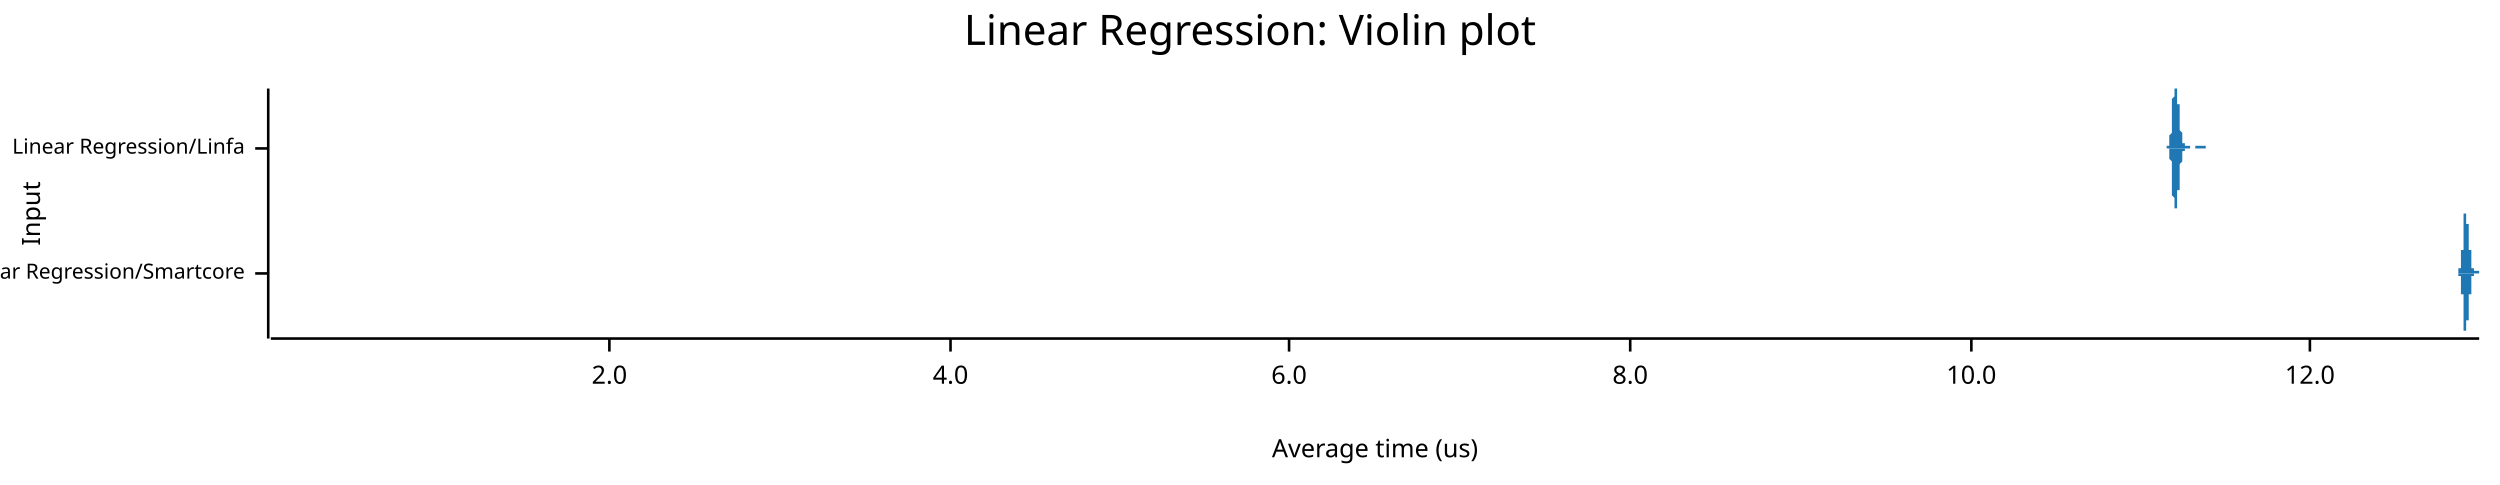
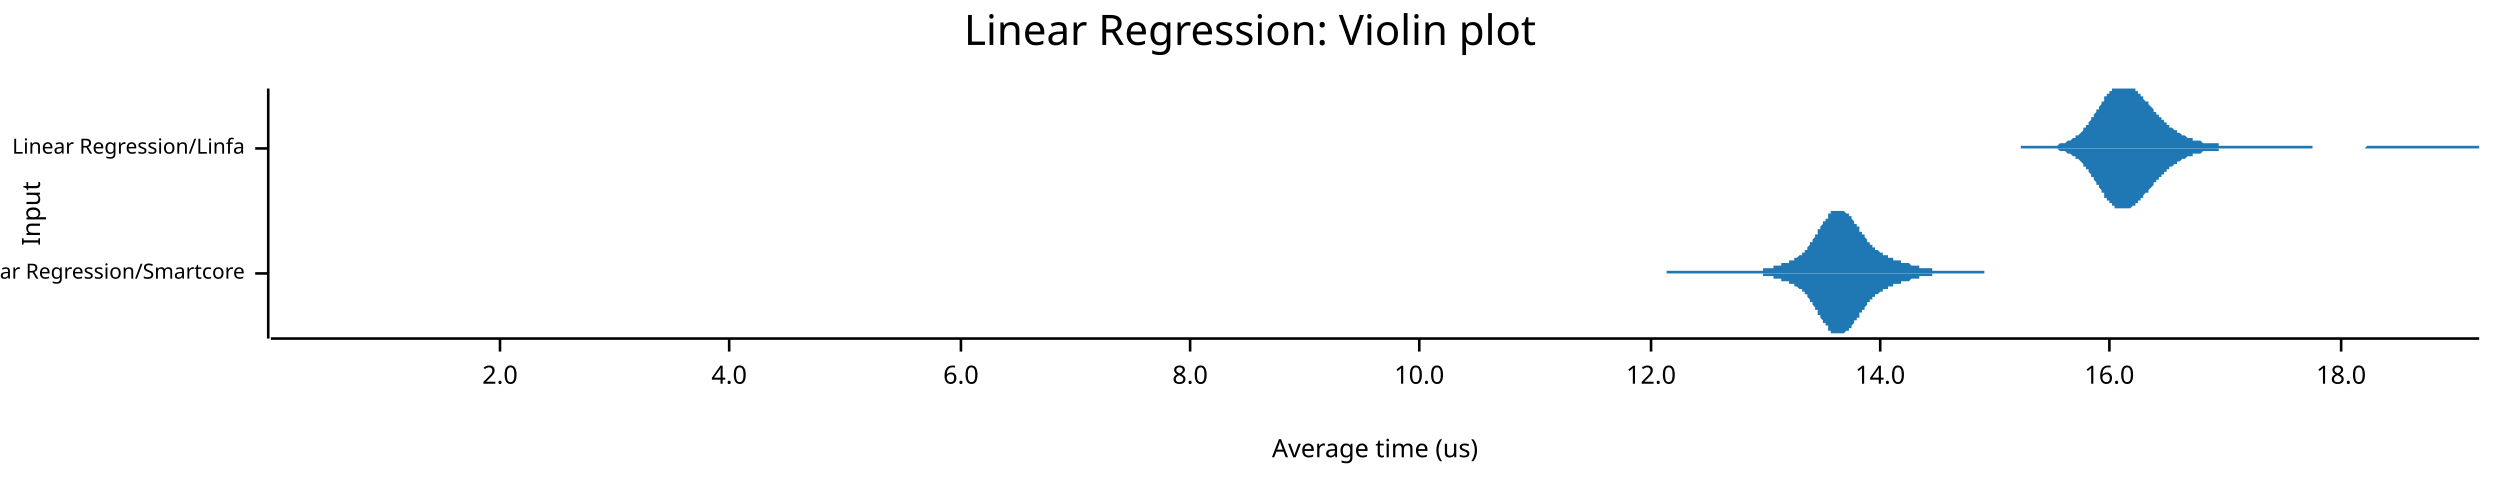
<svg xmlns="http://www.w3.org/2000/svg" width="960" height="186" viewBox="0 0 960 186">
  <text x="480" y="5" dy="0.76em" text-anchor="middle" font-family="sans-serif" font-size="16.129" opacity="1" fill="#000000">
Linear Regression: Violin plot
</text>
  <text x="8" y="82" dy="0.76em" text-anchor="middle" font-family="sans-serif" font-size="9.677" opacity="1" fill="#000000" transform="rotate(270, 8, 82)">
Input
</text>
  <text x="528" y="178" dy="-0.5ex" text-anchor="middle" font-family="sans-serif" font-size="9.677" opacity="1" fill="#000000">
Average time (us)
</text>
  <polyline fill="none" opacity="1" stroke="#000000" stroke-width="1" points="103,34 103,130 " />
  <text x="94" y="105" dy="0.5ex" text-anchor="end" font-family="sans-serif" font-size="8.065" opacity="1" fill="#000000">
Linear Regression/Smartcore
</text>
  <polyline fill="none" opacity="1" stroke="#000000" stroke-width="1" points="98,105 103,105 " />
  <text x="94" y="57" dy="0.5ex" text-anchor="end" font-family="sans-serif" font-size="8.065" opacity="1" fill="#000000">
Linear Regression/Linfa
</text>
  <polyline fill="none" opacity="1" stroke="#000000" stroke-width="1" points="98,57 103,57 " />
  <polyline fill="none" opacity="1" stroke="#000000" stroke-width="1" points="104,130 952,130 " />
-   <text x="234" y="140" dy="0.76em" text-anchor="middle" font-family="sans-serif" font-size="9.677" opacity="1" fill="#000000">
+   <text x="192" y="140" dy="0.76em" text-anchor="middle" font-family="sans-serif" font-size="9.677" opacity="1" fill="#000000">
2.0
</text>
-   <polyline fill="none" opacity="1" stroke="#000000" stroke-width="1" points="234,130 234,135 " />
-   <text x="365" y="140" dy="0.76em" text-anchor="middle" font-family="sans-serif" font-size="9.677" opacity="1" fill="#000000">
+   <polyline fill="none" opacity="1" stroke="#000000" stroke-width="1" points="192,130 192,135 " />
+   <text x="280" y="140" dy="0.76em" text-anchor="middle" font-family="sans-serif" font-size="9.677" opacity="1" fill="#000000">
4.0
</text>
-   <polyline fill="none" opacity="1" stroke="#000000" stroke-width="1" points="365,130 365,135 " />
-   <text x="495" y="140" dy="0.76em" text-anchor="middle" font-family="sans-serif" font-size="9.677" opacity="1" fill="#000000">
+   <polyline fill="none" opacity="1" stroke="#000000" stroke-width="1" points="280,130 280,135 " />
+   <text x="369" y="140" dy="0.76em" text-anchor="middle" font-family="sans-serif" font-size="9.677" opacity="1" fill="#000000">
6.0
</text>
-   <polyline fill="none" opacity="1" stroke="#000000" stroke-width="1" points="495,130 495,135 " />
-   <text x="626" y="140" dy="0.76em" text-anchor="middle" font-family="sans-serif" font-size="9.677" opacity="1" fill="#000000">
+   <polyline fill="none" opacity="1" stroke="#000000" stroke-width="1" points="369,130 369,135 " />
+   <text x="457" y="140" dy="0.76em" text-anchor="middle" font-family="sans-serif" font-size="9.677" opacity="1" fill="#000000">
8.0
</text>
-   <polyline fill="none" opacity="1" stroke="#000000" stroke-width="1" points="626,130 626,135 " />
-   <text x="757" y="140" dy="0.76em" text-anchor="middle" font-family="sans-serif" font-size="9.677" opacity="1" fill="#000000">
+   <polyline fill="none" opacity="1" stroke="#000000" stroke-width="1" points="457,130 457,135 " />
+   <text x="545" y="140" dy="0.76em" text-anchor="middle" font-family="sans-serif" font-size="9.677" opacity="1" fill="#000000">
10.0
</text>
-   <polyline fill="none" opacity="1" stroke="#000000" stroke-width="1" points="757,130 757,135 " />
-   <text x="887" y="140" dy="0.76em" text-anchor="middle" font-family="sans-serif" font-size="9.677" opacity="1" fill="#000000">
+   <polyline fill="none" opacity="1" stroke="#000000" stroke-width="1" points="545,130 545,135 " />
+   <text x="634" y="140" dy="0.76em" text-anchor="middle" font-family="sans-serif" font-size="9.677" opacity="1" fill="#000000">
12.0
</text>
-   <polyline fill="none" opacity="1" stroke="#000000" stroke-width="1" points="887,130 887,135 " />
-   <polygon opacity="1" fill="#1F78B4" points="944,104 944,104 944,104 944,104 944,104 944,104 944,104 944,104 944,104 944,104 944,104 944,104 944,104 944,104 944,104 944,104 944,104 944,104 944,104 944,104 944,104 944,104 944,104 944,104 944,104 944,104 944,104 944,104 944,104 944,104 944,104 944,104 944,104 944,104 944,104 944,104 944,104 944,104 944,104 944,104 944,104 944,104 944,104 944,104 944,104 944,104 944,104 944,104 944,104 944,104 944,104 944,104 944,104 944,104 944,104 944,103 944,103 944,103 944,103 944,103 944,103 945,103 945,103 945,103 945,103 945,103 945,103 945,103 945,103 945,103 945,102 945,102 945,102 945,102 945,102 945,102 945,102 945,102 945,102 945,102 945,102 945,102 945,101 945,101 945,101 945,101 945,101 945,101 945,101 945,101 945,101 945,101 945,101 945,100 945,100 945,100 945,100 945,100 945,100 945,100 945,100 945,100 945,100 945,99 945,99 945,99 945,99 945,99 945,99 945,99 945,98 945,98 945,98 945,98 945,98 945,98 945,98 945,97 945,97 945,97 945,97 945,97 945,96 946,96 946,96 946,96 946,96 946,95 946,95 946,95 946,95 946,95 946,94 946,94 946,94 946,94 946,93 946,93 946,93 946,93 946,92 946,92 946,92 946,92 946,92 946,91 946,91 946,91 946,90 946,90 946,90 946,90 946,89 946,89 946,89 946,89 946,88 946,88 946,88 946,88 946,87 946,87 946,87 946,87 946,86 946,86 946,86 946,86 946,85 946,85 946,85 946,85 946,85 946,84 946,84 946,84 946,84 946,83 946,83 946,83 946,83 946,83 946,82 946,82 946,82 946,82 947,82 947,82 947,82 947,81 947,81 947,81 947,81 947,81 947,81 947,81 947,81 947,81 947,81 947,81 947,81 947,81 947,81 947,81 947,81 947,81 947,81 947,81 947,81 947,81 947,81 947,81 947,81 947,81 947,81 947,81 947,81 947,81 947,81 947,81 947,82 947,82 947,82 947,82 947,82 947,82 947,82 947,83 947,83 947,83 947,83 947,83 947,83 947,83 947,84 947,84 947,84 947,84 947,84 947,84 947,85 947,85 947,85 947,85 947,85 947,85 947,85 947,86 947,86 948,86 948,86 948,86 948,86 948,86 948,87 948,87 948,87 948,87 948,87 948,87 948,87 948,87 948,88 948,88 948,88 948,88 948,88 948,88 948,88 948,88 948,89 948,89 948,89 948,89 948,89 948,89 948,89 948,90 948,90 948,90 948,90 948,90 948,90 948,90 948,91 948,91 948,91 948,91 948,91 948,91 948,92 948,92 948,92 948,92 948,92 948,93 948,93 948,93 948,93 948,93 948,94 948,94 948,94 948,94 948,94 948,95 948,95 948,95 948,95 948,95 948,96 949,96 949,96 949,96 949,96 949,96 949,97 949,97 949,97 949,97 949,97 949,98 949,98 949,98 949,98 949,98 949,98 949,98 949,99 949,99 949,99 949,99 949,99 949,99 949,99 949,100 949,100 949,100 949,100 949,100 949,100 949,100 949,100 949,101 949,101 949,101 949,101 949,101 949,101 949,101 949,101 949,101 949,101 949,102 949,102 949,102 949,102 949,102 949,102 949,102 949,102 949,102 949,102 949,102 949,102 949,103 949,103 949,103 949,103 949,103 949,103 949,103 949,103 949,103 950,103 950,103 950,103 950,103 950,103 950,103 950,103 950,103 950,103 950,103 950,103 950,103 950,104 950,104 950,104 950,104 950,104 950,104 950,104 950,104 950,104 950,104 950,104 950,104 950,104 950,104 950,104 950,104 950,104 950,104 950,104 950,104 950,104 950,104 950,104 950,104 950,104 950,104 950,104 950,104 950,104 950,104 950,104 950,104 950,104 950,104 950,104 950,104 950,104 950,104 950,104 950,104 950,104 950,104 950,104 950,104 950,104 950,104 950,104 950,104 950,104 950,104 950,104 951,104 951,104 951,104 951,104 951,104 951,104 951,104 951,104 951,104 951,104 951,104 951,104 951,104 951,104 951,104 951,104 951,104 951,104 951,104 951,104 951,104 951,104 951,104 951,104 951,104 951,104 951,104 951,104 951,104 951,104 951,104 951,104 951,104 951,104 951,104 951,104 951,104 951,104 951,104 951,104 951,104 951,104 951,104 951,104 951,104 951,104 951,104 951,104 951,104 951,104 951,104 951,104 951,104 951,104 951,104 951,104 951,104 951,104 951,104 951,104 951,104 951,104 952,104 952,105 944,105 " />
-   <polygon opacity="1" fill="#1F78B4" points="944,105 944,105 944,105 944,105 944,105 944,105 944,105 944,105 944,105 944,105 944,105 944,105 944,105 944,105 944,105 944,105 944,105 944,105 944,105 944,105 944,105 944,105 944,105 944,105 944,105 944,105 944,105 944,105 944,105 944,105 944,105 944,105 944,105 944,105 944,105 944,105 944,105 944,105 944,105 944,105 944,105 944,105 944,105 944,105 944,105 944,105 944,105 944,105 944,105 944,105 944,105 944,105 944,105 944,105 944,105 944,106 944,106 944,106 944,106 944,106 944,106 945,106 945,106 945,106 945,106 945,106 945,106 945,106 945,106 945,106 945,107 945,107 945,107 945,107 945,107 945,107 945,107 945,107 945,107 945,107 945,107 945,107 945,108 945,108 945,108 945,108 945,108 945,108 945,108 945,108 945,108 945,108 945,108 945,109 945,109 945,109 945,109 945,109 945,109 945,109 945,109 945,109 945,109 945,110 945,110 945,110 945,110 945,110 945,110 945,110 945,111 945,111 945,111 945,111 945,111 945,111 945,111 945,112 945,112 945,112 945,112 945,112 945,113 946,113 946,113 946,113 946,113 946,114 946,114 946,114 946,114 946,114 946,115 946,115 946,115 946,115 946,116 946,116 946,116 946,116 946,117 946,117 946,117 946,117 946,117 946,118 946,118 946,118 946,119 946,119 946,119 946,119 946,120 946,120 946,120 946,120 946,121 946,121 946,121 946,121 946,122 946,122 946,122 946,122 946,123 946,123 946,123 946,123 946,124 946,124 946,124 946,124 946,124 946,125 946,125 946,125 946,125 946,126 946,126 946,126 946,126 946,126 946,127 946,127 946,127 946,127 947,127 947,127 947,127 947,128 947,128 947,128 947,128 947,128 947,128 947,128 947,128 947,128 947,128 947,128 947,128 947,128 947,128 947,129 947,128 947,128 947,128 947,128 947,128 947,128 947,128 947,128 947,128 947,128 947,128 947,128 947,128 947,128 947,128 947,128 947,127 947,127 947,127 947,127 947,127 947,127 947,127 947,126 947,126 947,126 947,126 947,126 947,126 947,126 947,125 947,125 947,125 947,125 947,125 947,125 947,124 947,124 947,124 947,124 947,124 947,124 947,124 947,123 947,123 948,123 948,123 948,123 948,123 948,123 948,122 948,122 948,122 948,122 948,122 948,122 948,122 948,122 948,121 948,121 948,121 948,121 948,121 948,121 948,121 948,121 948,120 948,120 948,120 948,120 948,120 948,120 948,120 948,119 948,119 948,119 948,119 948,119 948,119 948,119 948,118 948,118 948,118 948,118 948,118 948,118 948,117 948,117 948,117 948,117 948,117 948,116 948,116 948,116 948,116 948,116 948,115 948,115 948,115 948,115 948,115 948,114 948,114 948,114 948,114 948,114 948,113 949,113 949,113 949,113 949,113 949,113 949,112 949,112 949,112 949,112 949,112 949,111 949,111 949,111 949,111 949,111 949,111 949,111 949,110 949,110 949,110 949,110 949,110 949,110 949,110 949,109 949,109 949,109 949,109 949,109 949,109 949,109 949,109 949,108 949,108 949,108 949,108 949,108 949,108 949,108 949,108 949,108 949,108 949,107 949,107 949,107 949,107 949,107 949,107 949,107 949,107 949,107 949,107 949,107 949,107 949,106 949,106 949,106 949,106 949,106 949,106 949,106 949,106 949,106 950,106 950,106 950,106 950,106 950,106 950,106 950,106 950,106 950,106 950,106 950,106 950,106 950,105 950,105 950,105 950,105 950,105 950,105 950,105 950,105 950,105 950,105 950,105 950,105 950,105 950,105 950,105 950,105 950,105 950,105 950,105 950,105 950,105 950,105 950,105 950,105 950,105 950,105 950,105 950,105 950,105 950,105 950,105 950,105 950,105 950,105 950,105 950,105 950,105 950,105 950,105 950,105 950,105 950,105 950,105 950,105 950,105 950,105 950,105 950,105 950,105 950,105 950,105 951,105 951,105 951,105 951,105 951,105 951,105 951,105 951,105 951,105 951,105 951,105 951,105 951,105 951,105 951,105 951,105 951,105 951,105 951,105 951,105 951,105 951,105 951,105 951,105 951,105 951,105 951,105 951,105 951,105 951,105 951,105 951,105 951,105 951,105 951,105 951,105 951,105 951,105 951,105 951,105 951,105 951,105 951,105 951,105 951,105 951,105 951,105 951,105 951,105 951,105 951,105 951,105 951,105 951,105 951,105 951,105 951,105 951,105 951,105 951,105 951,105 951,105 952,105 952,105 944,105 " />
-   <polygon opacity="1" fill="#1F78B4" points="832,56 832,56 832,56 832,56 832,56 832,56 832,56 832,56 832,56 832,56 832,56 832,56 832,56 832,56 832,56 832,56 832,56 832,56 832,56 832,56 832,56 832,56 832,56 832,56 832,56 832,56 832,56 832,56 833,56 833,56 833,56 833,56 833,56 833,56 833,56 833,56 833,56 833,56 833,55 833,55 833,55 833,55 833,55 833,55 833,55 833,55 833,55 833,54 833,54 833,54 833,54 833,54 833,54 833,53 833,53 833,53 833,53 833,53 833,52 833,52 833,52 833,52 834,51 834,51 834,51 834,50 834,50 834,50 834,49 834,49 834,49 834,48 834,48 834,48 834,47 834,47 834,46 834,46 834,45 834,45 834,44 834,44 834,44 834,43 834,43 834,42 834,42 834,41 834,41 834,40 834,40 834,39 834,39 834,38 834,38 835,37 835,37 835,37 835,36 835,36 835,36 835,35 835,35 835,35 835,34 835,34 835,34 835,34 835,34 835,34 835,34 835,34 835,34 835,34 835,34 835,34 835,34 835,34 835,34 835,34 835,34 835,34 835,34 835,34 835,34 835,34 835,34 835,34 836,34 836,34 836,34 836,34 836,34 836,34 836,34 836,34 836,34 836,34 836,34 836,34 836,34 836,34 836,35 836,35 836,35 836,35 836,35 836,36 836,36 836,36 836,36 836,37 836,37 836,37 836,37 836,38 836,38 836,38 836,39 836,39 836,39 836,40 837,40 837,40 837,41 837,41 837,41 837,42 837,42 837,42 837,43 837,43 837,43 837,44 837,44 837,45 837,45 837,45 837,46 837,46 837,46 837,47 837,47 837,47 837,48 837,48 837,48 837,49 837,49 837,49 837,49 837,50 837,50 837,50 837,50 838,51 838,51 838,51 838,51 838,52 838,52 838,52 838,52 838,52 838,53 838,53 838,53 838,53 838,53 838,53 838,54 838,54 838,54 838,54 838,54 838,54 838,54 838,54 838,54 838,55 838,55 838,55 838,55 838,55 838,55 838,55 838,55 838,55 838,55 839,55 839,55 839,55 839,55 839,55 839,56 839,56 839,56 839,56 839,56 839,56 839,56 839,56 839,56 839,56 839,56 839,56 839,56 839,56 839,56 839,56 839,56 839,56 839,56 839,56 839,56 839,56 839,56 839,56 839,56 839,56 839,56 839,56 840,56 840,56 840,56 840,56 840,56 840,56 840,56 840,56 840,56 840,56 840,56 840,56 840,56 840,56 840,56 840,56 840,56 840,56 840,56 840,56 840,56 840,56 840,56 840,56 840,56 840,56 840,56 840,56 840,56 840,56 840,56 840,56 840,56 841,56 841,56 841,56 841,56 841,56 841,56 841,56 841,57 841,57 841,57 841,57 841,57 841,57 841,57 841,57 841,57 841,57 841,57 841,57 841,57 841,57 841,57 841,57 841,57 841,57 841,57 841,57 841,57 841,57 841,57 841,57 841,57 841,57 841,57 842,57 842,57 842,57 842,57 842,57 842,57 842,57 842,57 842,57 842,57 842,57 842,57 842,57 842,57 842,57 842,57 842,57 842,57 842,57 842,57 842,57 842,57 842,57 842,57 842,57 842,57 842,57 842,57 842,57 842,57 842,57 842,57 842,57 843,57 843,57 843,57 843,57 843,57 843,57 843,57 843,57 843,57 843,57 843,57 843,56 843,56 843,56 843,56 843,56 843,56 843,56 843,56 843,56 843,56 843,56 843,56 843,56 843,56 843,56 843,56 843,56 843,56 843,56 843,56 843,56 843,56 844,56 844,56 844,56 844,56 844,56 844,56 844,56 844,56 844,56 844,56 844,56 844,56 844,56 844,56 844,56 844,56 844,56 844,56 844,56 844,56 844,56 844,56 844,56 844,56 844,56 844,56 844,56 844,56 844,56 844,56 844,56 844,56 844,56 844,56 845,56 845,56 845,56 845,56 845,56 845,56 845,56 845,56 845,56 845,56 845,56 845,56 845,56 845,56 845,56 845,56 845,56 845,56 845,56 845,56 845,56 845,56 845,56 845,56 845,56 845,56 845,56 845,56 845,56 845,56 845,56 845,56 845,56 846,56 846,56 846,56 846,56 846,56 846,56 846,56 846,56 846,56 846,56 846,56 846,56 846,56 846,56 846,56 846,56 846,56 846,56 846,56 846,56 846,56 846,56 846,56 846,56 846,56 846,56 846,56 846,56 846,56 846,56 846,56 846,56 846,56 846,56 847,56 847,56 847,56 847,56 847,57 832,57 " />
-   <polygon opacity="1" fill="#1F78B4" points="832,57 832,57 832,57 832,57 832,57 832,57 832,57 832,57 832,57 832,57 832,57 832,57 832,57 832,57 832,57 832,57 832,57 832,57 832,57 832,57 832,57 832,57 832,57 832,57 832,57 832,57 832,57 832,57 833,57 833,57 833,57 833,57 833,57 833,57 833,57 833,57 833,57 833,57 833,58 833,58 833,58 833,58 833,58 833,58 833,58 833,58 833,58 833,59 833,59 833,59 833,59 833,59 833,59 833,60 833,60 833,60 833,60 833,60 833,61 833,61 833,61 833,61 834,62 834,62 834,62 834,63 834,63 834,63 834,64 834,64 834,64 834,65 834,65 834,65 834,66 834,66 834,67 834,67 834,68 834,68 834,69 834,69 834,69 834,70 834,70 834,71 834,71 834,72 834,72 834,73 834,73 834,74 834,74 834,75 834,75 835,76 835,76 835,76 835,77 835,77 835,77 835,78 835,78 835,78 835,79 835,79 835,79 835,79 835,79 835,80 835,80 835,80 835,80 835,80 835,80 835,80 835,80 835,80 835,80 835,80 835,81 835,80 835,80 835,80 835,80 835,80 835,80 835,80 836,80 836,80 836,80 836,80 836,80 836,80 836,80 836,79 836,79 836,79 836,79 836,79 836,79 836,79 836,78 836,78 836,78 836,78 836,78 836,77 836,77 836,77 836,77 836,76 836,76 836,76 836,76 836,75 836,75 836,75 836,74 836,74 836,74 836,73 837,73 837,73 837,72 837,72 837,72 837,71 837,71 837,71 837,70 837,70 837,70 837,69 837,69 837,68 837,68 837,68 837,67 837,67 837,67 837,66 837,66 837,66 837,65 837,65 837,65 837,64 837,64 837,64 837,64 837,63 837,63 837,63 837,63 838,62 838,62 838,62 838,62 838,61 838,61 838,61 838,61 838,61 838,60 838,60 838,60 838,60 838,60 838,60 838,59 838,59 838,59 838,59 838,59 838,59 838,59 838,59 838,59 838,58 838,58 838,58 838,58 838,58 838,58 838,58 838,58 838,58 838,58 839,58 839,58 839,58 839,58 839,58 839,57 839,57 839,57 839,57 839,57 839,57 839,57 839,57 839,57 839,57 839,57 839,57 839,57 839,57 839,57 839,57 839,57 839,57 839,57 839,57 839,57 839,57 839,57 839,57 839,57 839,57 839,57 839,57 840,57 840,57 840,57 840,57 840,57 840,57 840,57 840,57 840,57 840,57 840,57 840,57 840,57 840,57 840,57 840,57 840,57 840,57 840,57 840,57 840,57 840,57 840,57 840,57 840,57 840,57 840,57 840,57 840,57 840,57 840,57 840,57 840,57 841,57 841,57 841,57 841,57 841,57 841,57 841,57 841,57 841,57 841,57 841,57 841,57 841,57 841,57 841,57 841,57 841,57 841,57 841,57 841,57 841,57 841,57 841,57 841,57 841,57 841,57 841,57 841,57 841,57 841,57 841,57 841,57 841,57 841,57 842,57 842,57 842,57 842,57 842,57 842,57 842,57 842,57 842,57 842,57 842,57 842,57 842,57 842,57 842,57 842,57 842,57 842,57 842,57 842,57 842,57 842,57 842,57 842,57 842,57 842,57 842,57 842,57 842,57 842,57 842,57 842,57 842,57 843,57 843,57 843,57 843,57 843,57 843,57 843,57 843,57 843,57 843,57 843,57 843,57 843,57 843,57 843,57 843,57 843,57 843,57 843,57 843,57 843,57 843,57 843,57 843,57 843,57 843,57 843,57 843,57 843,57 843,57 843,57 843,57 843,57 844,57 844,57 844,57 844,57 844,57 844,57 844,57 844,57 844,57 844,57 844,57 844,57 844,57 844,57 844,57 844,57 844,57 844,57 844,57 844,57 844,57 844,57 844,57 844,57 844,57 844,57 844,57 844,57 844,57 844,57 844,57 844,57 844,57 844,57 845,57 845,57 845,57 845,57 845,57 845,57 845,57 845,57 845,57 845,57 845,57 845,57 845,57 845,57 845,57 845,57 845,57 845,57 845,57 845,57 845,57 845,57 845,57 845,57 845,57 845,57 845,57 845,57 845,57 845,57 845,57 845,57 845,57 846,57 846,57 846,57 846,57 846,57 846,57 846,57 846,57 846,57 846,57 846,57 846,57 846,57 846,57 846,57 846,57 846,57 846,57 846,57 846,57 846,57 846,57 846,57 846,57 846,57 846,57 846,57 846,57 846,57 846,57 846,57 846,57 846,57 846,57 847,57 847,57 847,57 847,57 847,57 832,57 " />
+   <polyline fill="none" opacity="1" stroke="#000000" stroke-width="1" points="634,130 634,135 " />
+   <text x="722" y="140" dy="0.76em" text-anchor="middle" font-family="sans-serif" font-size="9.677" opacity="1" fill="#000000">
+ 14.0
+ </text>
+   <polyline fill="none" opacity="1" stroke="#000000" stroke-width="1" points="722,130 722,135 " />
+   <text x="810" y="140" dy="0.76em" text-anchor="middle" font-family="sans-serif" font-size="9.677" opacity="1" fill="#000000">
+ 16.0
+ </text>
+   <polyline fill="none" opacity="1" stroke="#000000" stroke-width="1" points="810,130 810,135 " />
+   <text x="899" y="140" dy="0.76em" text-anchor="middle" font-family="sans-serif" font-size="9.677" opacity="1" fill="#000000">
+ 18.0
+ </text>
+   <polyline fill="none" opacity="1" stroke="#000000" stroke-width="1" points="899,130 899,135 " />
+   <polygon opacity="1" fill="#1F78B4" points="640,104 640,104 640,104 641,104 641,104 641,104 641,104 642,104 642,104 642,104 642,104 643,104 643,104 643,104 643,104 644,104 644,104 644,104 644,104 645,104 645,104 645,104 645,104 646,104 646,104 646,104 646,104 647,104 647,104 647,104 647,104 648,104 648,104 648,104 648,104 649,104 649,104 649,104 649,104 650,104 650,104 650,104 650,104 651,104 651,104 651,104 651,104 652,104 652,104 652,104 652,104 652,104 653,104 653,104 653,104 653,104 654,104 654,104 654,104 654,104 655,104 655,104 655,104 655,104 656,104 656,104 656,104 656,104 657,104 657,104 657,104 657,104 658,104 658,104 658,104 658,104 659,104 659,104 659,104 659,104 660,104 660,104 660,104 660,104 661,104 661,104 661,104 661,104 662,104 662,104 662,104 662,104 663,104 663,104 663,104 663,104 664,104 664,104 664,104 664,104 665,104 665,104 665,104 665,104 665,104 666,104 666,104 666,104 666,104 667,104 667,104 667,104 667,104 668,104 668,104 668,104 668,104 669,104 669,104 669,104 669,104 670,104 670,104 670,104 670,104 671,104 671,104 671,104 671,104 672,104 672,104 672,104 672,104 673,104 673,104 673,104 673,104 674,104 674,104 674,104 674,104 675,104 675,104 675,104 675,104 676,104 676,104 676,104 676,104 677,104 677,103 677,103 677,103 677,103 678,103 678,103 678,103 678,103 679,103 679,103 679,103 679,103 680,103 680,103 680,103 680,103 681,103 681,103 681,103 681,102 682,102 682,102 682,102 682,102 683,102 683,102 683,102 683,102 684,102 684,102 684,102 684,101 685,101 685,101 685,101 685,101 686,101 686,101 686,101 686,101 687,101 687,101 687,100 687,100 688,100 688,100 688,100 688,100 689,100 689,100 689,100 689,99 689,99 690,99 690,99 690,99 690,99 691,98 691,98 691,98 691,98 692,98 692,97 692,97 692,97 693,97 693,96 693,96 693,96 694,96 694,95 694,95 694,95 695,94 695,94 695,94 695,93 696,93 696,93 696,92 696,92 697,91 697,91 697,91 697,90 698,90 698,89 698,89 698,88 699,88 699,88 699,87 699,87 700,86 700,86 700,86 700,85 701,85 701,85 701,84 701,84 702,84 702,83 702,83 702,83 702,82 703,82 703,82 703,82 703,81 704,81 704,81 704,81 704,81 705,81 705,81 705,81 705,81 706,81 706,81 706,81 706,81 707,81 707,81 707,81 707,81 708,81 708,81 708,81 708,81 709,82 709,82 709,82 709,82 710,82 710,83 710,83 710,83 711,83 711,84 711,84 711,84 712,85 712,85 712,85 712,86 713,86 713,86 713,87 713,87 714,87 714,88 714,88 714,88 714,89 715,89 715,89 715,90 715,90 716,90 716,91 716,91 716,91 717,92 717,92 717,92 717,93 718,93 718,93 718,93 718,94 719,94 719,94 719,94 719,95 720,95 720,95 720,95 720,96 721,96 721,96 721,96 721,96 722,97 722,97 722,97 722,97 723,97 723,97 723,97 723,98 724,98 724,98 724,98 724,98 725,98 725,98 725,99 725,99 726,99 726,99 726,99 726,99 727,99 727,99 727,99 727,99 727,100 728,100 728,100 728,100 728,100 729,100 729,100 729,100 729,100 730,100 730,100 730,100 730,101 731,101 731,101 731,101 731,101 732,101 732,101 732,101 732,101 733,101 733,101 733,101 733,101 734,102 734,102 734,102 734,102 735,102 735,102 735,102 735,102 736,102 736,102 736,102 736,102 737,102 737,102 737,103 737,103 738,103 738,103 738,103 738,103 739,103 739,103 739,103 739,103 739,103 740,103 740,103 740,103 740,103 741,103 741,103 741,103 741,103 742,103 742,104 742,104 742,104 743,104 743,104 743,104 743,104 744,104 744,104 744,104 744,104 745,104 745,104 745,104 745,104 746,104 746,104 746,104 746,104 747,104 747,104 747,104 747,104 748,104 748,104 748,104 748,104 749,104 749,104 749,104 749,104 750,104 750,104 750,104 750,104 751,104 751,104 751,104 751,104 751,104 752,104 752,104 752,104 752,104 753,104 753,104 753,104 753,104 754,104 754,104 754,104 754,104 755,104 755,104 755,104 755,104 756,104 756,104 756,104 756,104 757,104 757,104 757,104 757,104 758,104 758,104 758,104 758,104 759,104 759,104 759,104 759,104 760,104 760,104 760,104 760,104 761,104 761,104 761,104 761,104 762,104 762,104 762,104 762,104 762,105 640,105 " />
+   <polygon opacity="1" fill="#1F78B4" points="640,105 640,105 640,105 641,105 641,105 641,105 641,105 642,105 642,105 642,105 642,105 643,105 643,105 643,105 643,105 644,105 644,105 644,105 644,105 645,105 645,105 645,105 645,105 646,105 646,105 646,105 646,105 647,105 647,105 647,105 647,105 648,105 648,105 648,105 648,105 649,105 649,105 649,105 649,105 650,105 650,105 650,105 650,105 651,105 651,105 651,105 651,105 652,105 652,105 652,105 652,105 652,105 653,105 653,105 653,105 653,105 654,105 654,105 654,105 654,105 655,105 655,105 655,105 655,105 656,105 656,105 656,105 656,105 657,105 657,105 657,105 657,105 658,105 658,105 658,105 658,105 659,105 659,105 659,105 659,105 660,105 660,105 660,105 660,105 661,105 661,105 661,105 661,105 662,105 662,105 662,105 662,105 663,105 663,105 663,105 663,105 664,105 664,105 664,105 664,105 665,105 665,105 665,105 665,105 665,105 666,105 666,105 666,105 666,105 667,105 667,105 667,105 667,105 668,105 668,105 668,105 668,105 669,105 669,105 669,105 669,105 670,105 670,105 670,105 670,105 671,105 671,105 671,105 671,105 672,105 672,105 672,105 672,105 673,105 673,105 673,105 673,105 674,105 674,105 674,105 674,105 675,105 675,105 675,105 675,105 676,105 676,105 676,105 676,105 677,105 677,106 677,106 677,106 677,106 678,106 678,106 678,106 678,106 679,106 679,106 679,106 679,106 680,106 680,106 680,106 680,106 681,106 681,106 681,106 681,107 682,107 682,107 682,107 682,107 683,107 683,107 683,107 683,107 684,107 684,107 684,107 684,108 685,108 685,108 685,108 685,108 686,108 686,108 686,108 686,108 687,108 687,108 687,109 687,109 688,109 688,109 688,109 688,109 689,109 689,109 689,109 689,110 689,110 690,110 690,110 690,110 690,110 691,111 691,111 691,111 691,111 692,111 692,112 692,112 692,112 693,112 693,113 693,113 693,113 694,113 694,114 694,114 694,114 695,115 695,115 695,115 695,116 696,116 696,116 696,117 696,117 697,118 697,118 697,118 697,119 698,119 698,120 698,120 698,121 699,121 699,121 699,122 699,122 700,123 700,123 700,123 700,124 701,124 701,124 701,125 701,125 702,125 702,126 702,126 702,126 702,127 703,127 703,127 703,127 703,128 704,128 704,128 704,128 704,128 705,128 705,128 705,128 705,128 706,128 706,129 706,128 706,128 707,128 707,128 707,128 707,128 708,128 708,128 708,128 708,128 709,127 709,127 709,127 709,127 710,127 710,126 710,126 710,126 711,126 711,125 711,125 711,125 712,124 712,124 712,124 712,123 713,123 713,123 713,122 713,122 714,122 714,121 714,121 714,121 714,120 715,120 715,120 715,119 715,119 716,119 716,118 716,118 716,118 717,117 717,117 717,117 717,116 718,116 718,116 718,116 718,115 719,115 719,115 719,115 719,114 720,114 720,114 720,114 720,113 721,113 721,113 721,113 721,113 722,112 722,112 722,112 722,112 723,112 723,112 723,112 723,111 724,111 724,111 724,111 724,111 725,111 725,111 725,111 725,110 726,110 726,110 726,110 726,110 727,110 727,110 727,110 727,110 727,109 728,109 728,109 728,109 728,109 729,109 729,109 729,109 729,109 730,109 730,109 730,109 730,108 731,108 731,108 731,108 731,108 732,108 732,108 732,108 732,108 733,108 733,108 733,108 733,108 734,107 734,107 734,107 734,107 735,107 735,107 735,107 735,107 736,107 736,107 736,107 736,107 737,107 737,107 737,106 737,106 738,106 738,106 738,106 738,106 739,106 739,106 739,106 739,106 739,106 740,106 740,106 740,106 740,106 741,106 741,106 741,106 741,106 742,106 742,105 742,105 742,105 743,105 743,105 743,105 743,105 744,105 744,105 744,105 744,105 745,105 745,105 745,105 745,105 746,105 746,105 746,105 746,105 747,105 747,105 747,105 747,105 748,105 748,105 748,105 748,105 749,105 749,105 749,105 749,105 750,105 750,105 750,105 750,105 751,105 751,105 751,105 751,105 751,105 752,105 752,105 752,105 752,105 753,105 753,105 753,105 753,105 754,105 754,105 754,105 754,105 755,105 755,105 755,105 755,105 756,105 756,105 756,105 756,105 757,105 757,105 757,105 757,105 758,105 758,105 758,105 758,105 759,105 759,105 759,105 759,105 760,105 760,105 760,105 760,105 761,105 761,105 761,105 761,105 762,105 762,105 762,105 762,105 762,105 640,105 " />
+   <polygon opacity="1" fill="#1F78B4" points="776,56 777,56 777,56 778,56 778,56 778,56 779,56 779,56 779,56 780,56 780,56 780,56 781,56 781,56 781,56 782,56 782,56 782,56 783,56 783,56 783,56 784,56 784,56 785,56 785,56 785,56 786,56 786,56 786,56 787,56 787,56 787,56 788,56 788,56 788,56 789,56 789,56 789,56 790,56 790,56 791,55 791,55 791,55 792,55 792,55 792,55 793,55 793,55 793,55 794,54 794,54 794,54 795,54 795,54 795,54 796,53 796,53 796,53 797,53 797,52 798,52 798,52 798,52 799,51 799,51 799,51 800,50 800,50 800,49 801,49 801,49 801,48 802,48 802,47 802,47 803,46 803,46 803,45 804,45 804,44 805,43 805,43 805,42 806,42 806,41 806,41 807,40 807,40 807,39 808,39 808,38 808,37 809,37 809,37 809,36 810,36 810,35 811,35 811,35 811,34 812,34 812,34 812,34 813,34 813,34 813,34 814,34 814,34 814,34 815,34 815,34 815,34 816,34 816,34 816,34 817,34 817,34 818,34 818,34 818,34 819,34 819,34 819,34 820,34 820,35 820,35 821,35 821,36 821,36 822,36 822,37 822,37 823,37 823,38 823,38 824,39 824,39 825,39 825,40 825,40 826,41 826,41 826,41 827,42 827,42 827,43 828,43 828,43 828,44 829,44 829,45 829,45 830,45 830,46 830,46 831,46 831,47 832,47 832,47 832,48 833,48 833,48 833,49 834,49 834,49 834,49 835,50 835,50 835,50 836,50 836,51 836,51 837,51 837,51 838,52 838,52 838,52 839,52 839,52 839,52 840,53 840,53 840,53 841,53 841,53 841,53 842,53 842,54 842,54 843,54 843,54 843,54 844,54 844,54 845,54 845,54 845,54 846,55 846,55 846,55 847,55 847,55 847,55 848,55 848,55 848,55 849,55 849,55 849,55 850,55 850,55 850,55 851,55 851,55 852,55 852,55 852,56 853,56 853,56 853,56 854,56 854,56 854,56 855,56 855,56 855,56 856,56 856,56 856,56 857,56 857,56 858,56 858,56 858,56 859,56 859,56 859,56 860,56 860,56 860,56 861,56 861,56 861,56 862,56 862,56 862,56 863,56 863,56 863,56 864,56 864,56 865,56 865,56 865,56 866,56 866,56 866,56 867,56 867,56 867,56 868,56 868,56 868,56 869,56 869,56 869,56 870,56 870,56 870,56 871,56 871,56 872,56 872,56 872,56 873,56 873,56 873,56 874,56 874,56 874,56 875,56 875,56 875,56 876,56 876,56 876,56 877,56 877,56 877,56 878,56 878,56 879,56 879,56 879,56 880,56 880,56 880,56 881,56 881,56 881,56 882,56 882,56 882,56 883,56 883,56 883,56 884,56 884,56 885,56 885,56 885,56 886,56 886,56 886,56 887,56 887,56 887,56 888,56 888,57 888,57 889,57 889,57 889,57 890,57 890,57 890,57 891,57 891,57 892,57 892,57 892,57 893,57 893,57 893,57 894,57 894,57 894,57 895,57 895,57 895,57 896,57 896,57 896,57 897,57 897,57 897,57 898,57 898,57 899,57 899,57 899,57 900,57 900,57 900,57 901,57 901,57 901,57 902,57 902,57 902,57 903,57 903,57 903,57 904,57 904,57 905,57 905,57 905,57 906,57 906,57 906,57 907,57 907,57 907,57 908,57 908,57 908,57 909,56 909,56 909,56 910,56 910,56 910,56 911,56 911,56 912,56 912,56 912,56 913,56 913,56 913,56 914,56 914,56 914,56 915,56 915,56 915,56 916,56 916,56 916,56 917,56 917,56 917,56 918,56 918,56 919,56 919,56 919,56 920,56 920,56 920,56 921,56 921,56 921,56 922,56 922,56 922,56 923,56 923,56 923,56 924,56 924,56 924,56 925,56 925,56 926,56 926,56 926,56 927,56 927,56 927,56 928,56 928,56 928,56 929,56 929,56 929,56 930,56 930,56 930,56 931,56 931,56 932,56 932,56 932,56 933,56 933,56 933,56 934,56 934,56 934,56 935,56 935,56 935,56 936,56 936,56 936,56 937,56 937,56 937,56 938,56 938,56 939,56 939,56 939,56 940,56 940,56 940,56 941,56 941,56 941,56 942,56 942,56 942,56 943,56 943,56 943,56 944,56 944,56 944,56 945,56 945,56 946,56 946,56 946,56 947,56 947,56 947,56 948,56 948,56 948,56 949,56 949,56 949,56 950,56 950,56 950,56 951,56 951,56 952,56 952,57 776,57 " />
+   <polygon opacity="1" fill="#1F78B4" points="776,57 777,57 777,57 778,57 778,57 778,57 779,57 779,57 779,57 780,57 780,57 780,57 781,57 781,57 781,57 782,57 782,57 782,57 783,57 783,57 783,57 784,57 784,57 785,57 785,57 785,57 786,57 786,57 786,57 787,57 787,57 787,57 788,57 788,57 788,57 789,57 789,57 789,57 790,57 790,57 791,58 791,58 791,58 792,58 792,58 792,58 793,58 793,58 793,58 794,59 794,59 794,59 795,59 795,59 795,59 796,60 796,60 796,60 797,60 797,61 798,61 798,61 798,61 799,62 799,62 799,62 800,63 800,63 800,64 801,64 801,64 801,65 802,65 802,66 802,66 803,67 803,67 803,68 804,68 804,69 805,70 805,70 805,71 806,71 806,72 806,72 807,73 807,73 807,74 808,74 808,75 808,76 809,76 809,76 809,77 810,77 810,78 811,78 811,78 811,79 812,79 812,79 812,80 813,80 813,80 813,80 814,80 814,80 814,80 815,80 815,81 815,80 816,80 816,80 816,80 817,80 817,80 818,80 818,80 818,80 819,79 819,79 819,79 820,79 820,78 820,78 821,78 821,77 821,77 822,77 822,76 822,76 823,76 823,75 823,75 824,74 824,74 825,74 825,73 825,73 826,72 826,72 826,72 827,71 827,71 827,70 828,70 828,70 828,69 829,69 829,68 829,68 830,68 830,67 830,67 831,67 831,66 832,66 832,66 832,65 833,65 833,65 833,64 834,64 834,64 834,64 835,63 835,63 835,63 836,63 836,62 836,62 837,62 837,62 838,61 838,61 838,61 839,61 839,61 839,61 840,60 840,60 840,60 841,60 841,60 841,60 842,60 842,59 842,59 843,59 843,59 843,59 844,59 844,59 845,59 845,59 845,59 846,58 846,58 846,58 847,58 847,58 847,58 848,58 848,58 848,58 849,58 849,58 849,58 850,58 850,58 850,58 851,58 851,58 852,58 852,58 852,57 853,57 853,57 853,57 854,57 854,57 854,57 855,57 855,57 855,57 856,57 856,57 856,57 857,57 857,57 858,57 858,57 858,57 859,57 859,57 859,57 860,57 860,57 860,57 861,57 861,57 861,57 862,57 862,57 862,57 863,57 863,57 863,57 864,57 864,57 865,57 865,57 865,57 866,57 866,57 866,57 867,57 867,57 867,57 868,57 868,57 868,57 869,57 869,57 869,57 870,57 870,57 870,57 871,57 871,57 872,57 872,57 872,57 873,57 873,57 873,57 874,57 874,57 874,57 875,57 875,57 875,57 876,57 876,57 876,57 877,57 877,57 877,57 878,57 878,57 879,57 879,57 879,57 880,57 880,57 880,57 881,57 881,57 881,57 882,57 882,57 882,57 883,57 883,57 883,57 884,57 884,57 885,57 885,57 885,57 886,57 886,57 886,57 887,57 887,57 887,57 888,57 888,57 888,57 889,57 889,57 889,57 890,57 890,57 890,57 891,57 891,57 892,57 892,57 892,57 893,57 893,57 893,57 894,57 894,57 894,57 895,57 895,57 895,57 896,57 896,57 896,57 897,57 897,57 897,57 898,57 898,57 899,57 899,57 899,57 900,57 900,57 900,57 901,57 901,57 901,57 902,57 902,57 902,57 903,57 903,57 903,57 904,57 904,57 905,57 905,57 905,57 906,57 906,57 906,57 907,57 907,57 907,57 908,57 908,57 908,57 909,57 909,57 909,57 910,57 910,57 910,57 911,57 911,57 912,57 912,57 912,57 913,57 913,57 913,57 914,57 914,57 914,57 915,57 915,57 915,57 916,57 916,57 916,57 917,57 917,57 917,57 918,57 918,57 919,57 919,57 919,57 920,57 920,57 920,57 921,57 921,57 921,57 922,57 922,57 922,57 923,57 923,57 923,57 924,57 924,57 924,57 925,57 925,57 926,57 926,57 926,57 927,57 927,57 927,57 928,57 928,57 928,57 929,57 929,57 929,57 930,57 930,57 930,57 931,57 931,57 932,57 932,57 932,57 933,57 933,57 933,57 934,57 934,57 934,57 935,57 935,57 935,57 936,57 936,57 936,57 937,57 937,57 937,57 938,57 938,57 939,57 939,57 939,57 940,57 940,57 940,57 941,57 941,57 941,57 942,57 942,57 942,57 943,57 943,57 943,57 944,57 944,57 944,57 945,57 945,57 946,57 946,57 946,57 947,57 947,57 947,57 948,57 948,57 948,57 949,57 949,57 949,57 950,57 950,57 950,57 951,57 951,57 952,57 952,57 776,57 " />
</svg>
